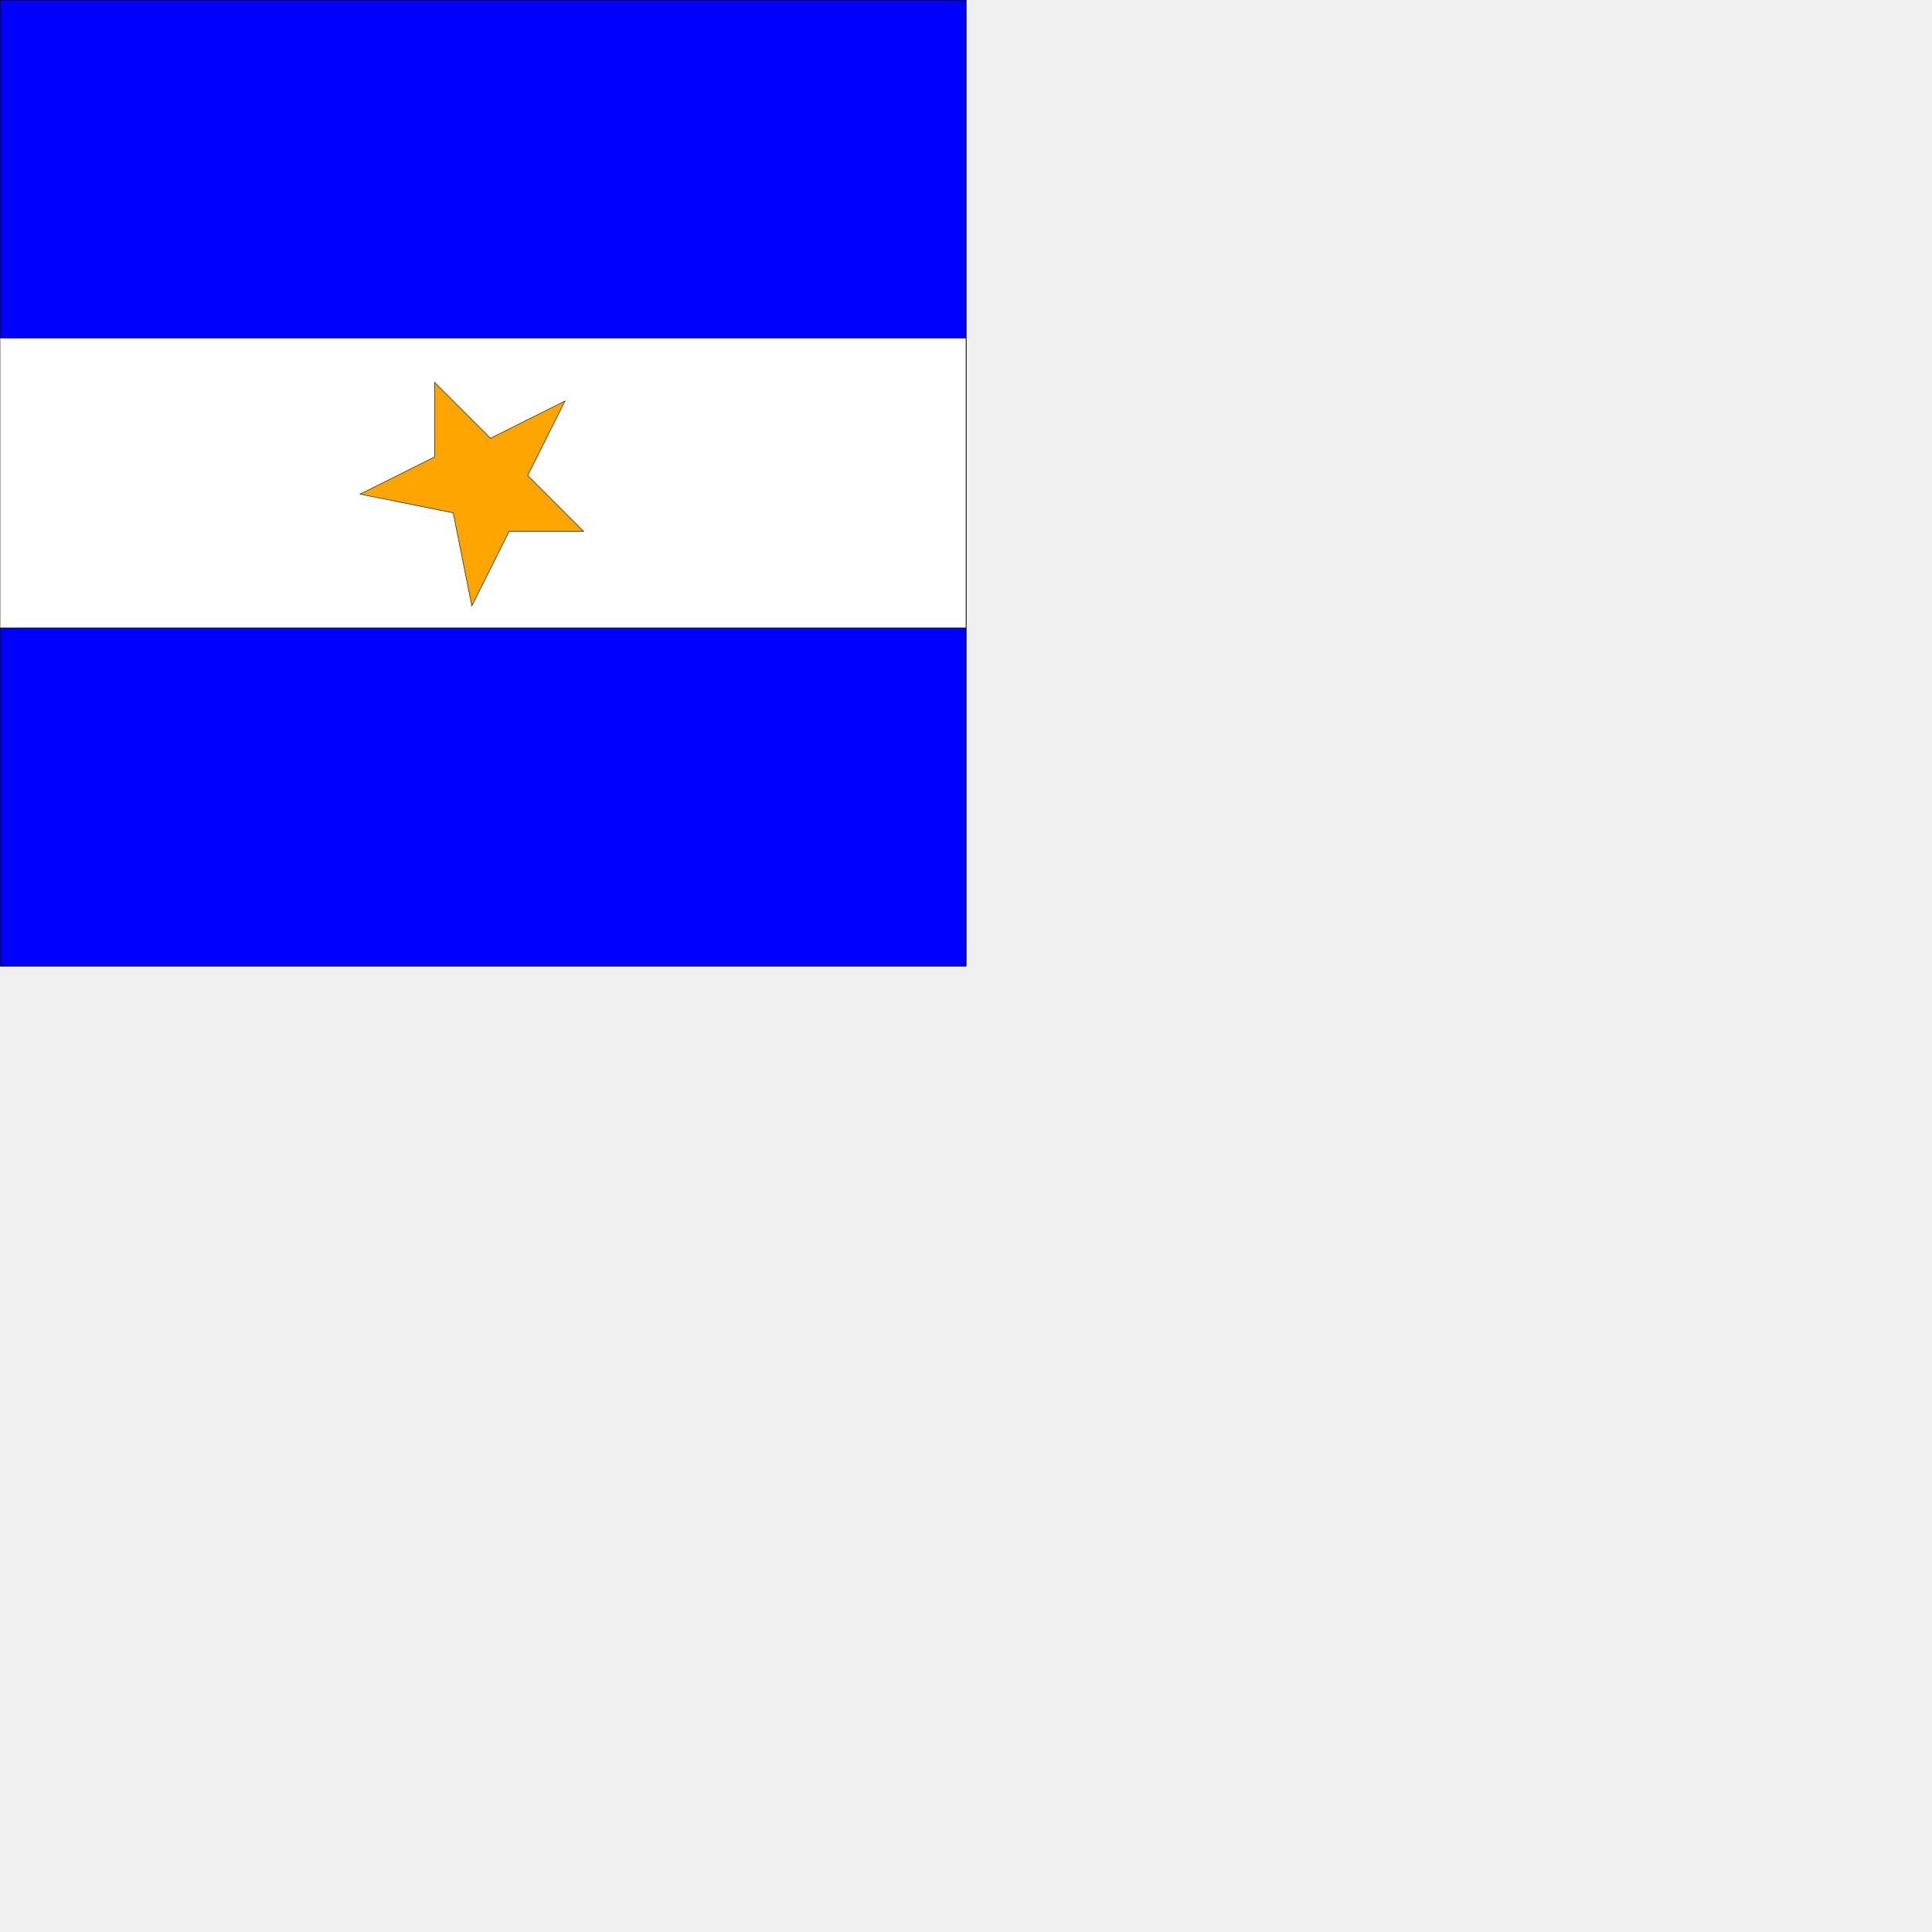
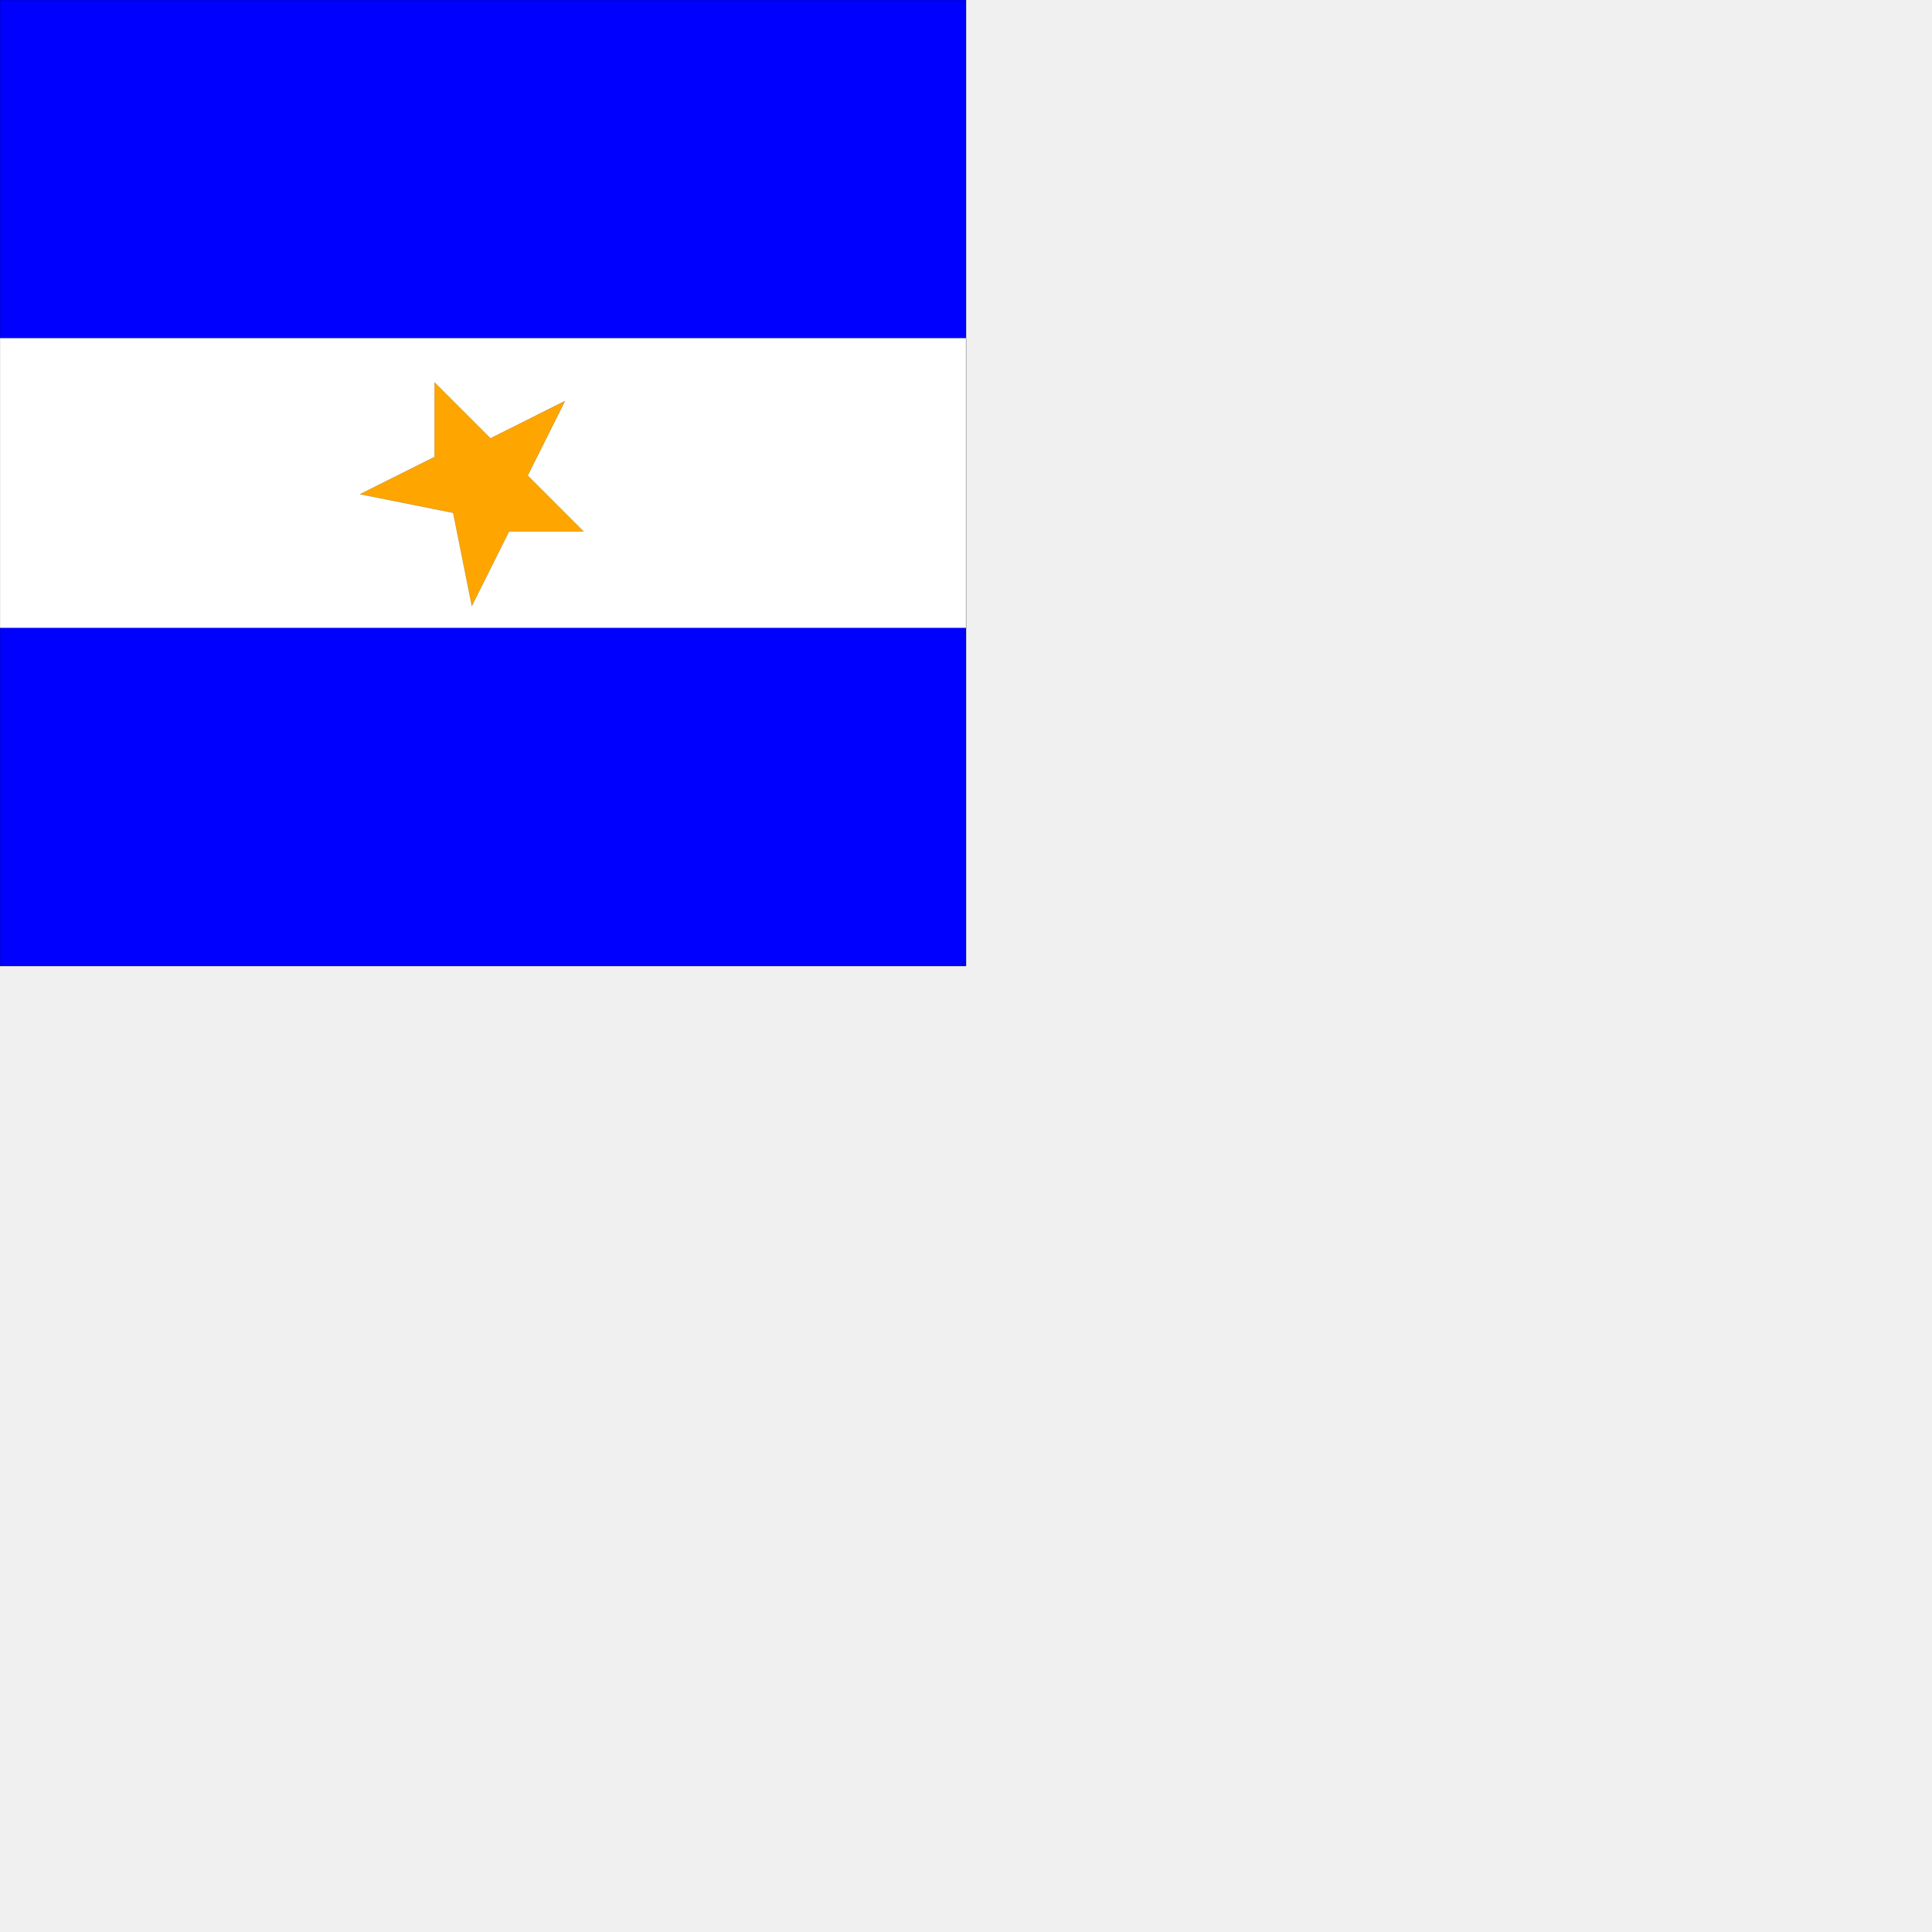
<svg xmlns="http://www.w3.org/2000/svg" version="1.1" width="2000" height="2000">
  <g transform="scale(10)">
//nouvelle forme de couleur rgba(0,0,0,0)
- <path d="M 0.0 0.0  L 100.0 0.0  L 100.0 100.0  L 0.0 100.0  Z " stroke="black" stroke-width="0.05px" fill="rgba(0,0,0,0)" />
+ <path d="M 0.0 0.0  L 100.0 0.0  L 100.0 100.0  L 0.0 100.0  Z " stroke="black" stroke-width="0.01px" fill="rgba(0,0,0,0)" />
//nouvelle forme de couleur blue
- <path d="M 0.0 0.0  L 100.0 0.0  L 100.0 100.0  L 0.0 100.0  Z " stroke="black" stroke-width="0.05px" fill="blue" />
+ <path d="M 0.0 0.0  L 100.0 0.0  L 100.0 100.0  L 0.0 100.0  Z " stroke="black" stroke-width="0.01px" fill="blue" />
//nouvelle forme de couleur rgba(0,0,0,0)
- <path d="M 0.0 0.0  L 100.0 0.0  L 100.0 100.0  L 0.0 100.0  Z " stroke="black" stroke-width="0.05px" fill="rgba(0,0,0,0)" />
+ <path d="M 0.0 0.0  L 100.0 0.0  L 100.0 100.0  L 0.0 100.0  Z " stroke="black" stroke-width="0.01px" fill="rgba(0,0,0,0)" />
//nouvelle forme de couleur white
- <path d="M 0.0 35.0  L 100.0 35.0  L 100.0 65.0  L 0.0 65.0  Z " stroke="black" stroke-width="0.05px" fill="white" />
+ <path d="M 0.0 35.0  L 100.0 35.0  L 100.0 65.0  L 0.0 65.0  Z " stroke="black" stroke-width="0.01px" fill="white" />
//nouvelle forme de couleur orange
- <path d="M 50.0 38  L 52.727 46.182  L 60.909 46.182  L 55.455 51.636  L 58.182 59.818  L 50.0 54.364  L 41.818 59.818  L 44.545 51.636  L 39.091 46.182  L 47.273 46.182 Z " stroke="black" stroke-width="0.05px" transform="rotate(45,50,50)" fill="orange" />
+ <path d="M 50.0 38  L 52.727 46.182  L 60.909 46.182  L 55.455 51.636  L 58.182 59.818  L 50.0 54.364  L 41.818 59.818  L 44.545 51.636  L 39.091 46.182  L 47.273 46.182 Z " stroke="black" stroke-width="0.01px" transform="rotate(45,50,50)" fill="orange" />
  </g>
</svg>
